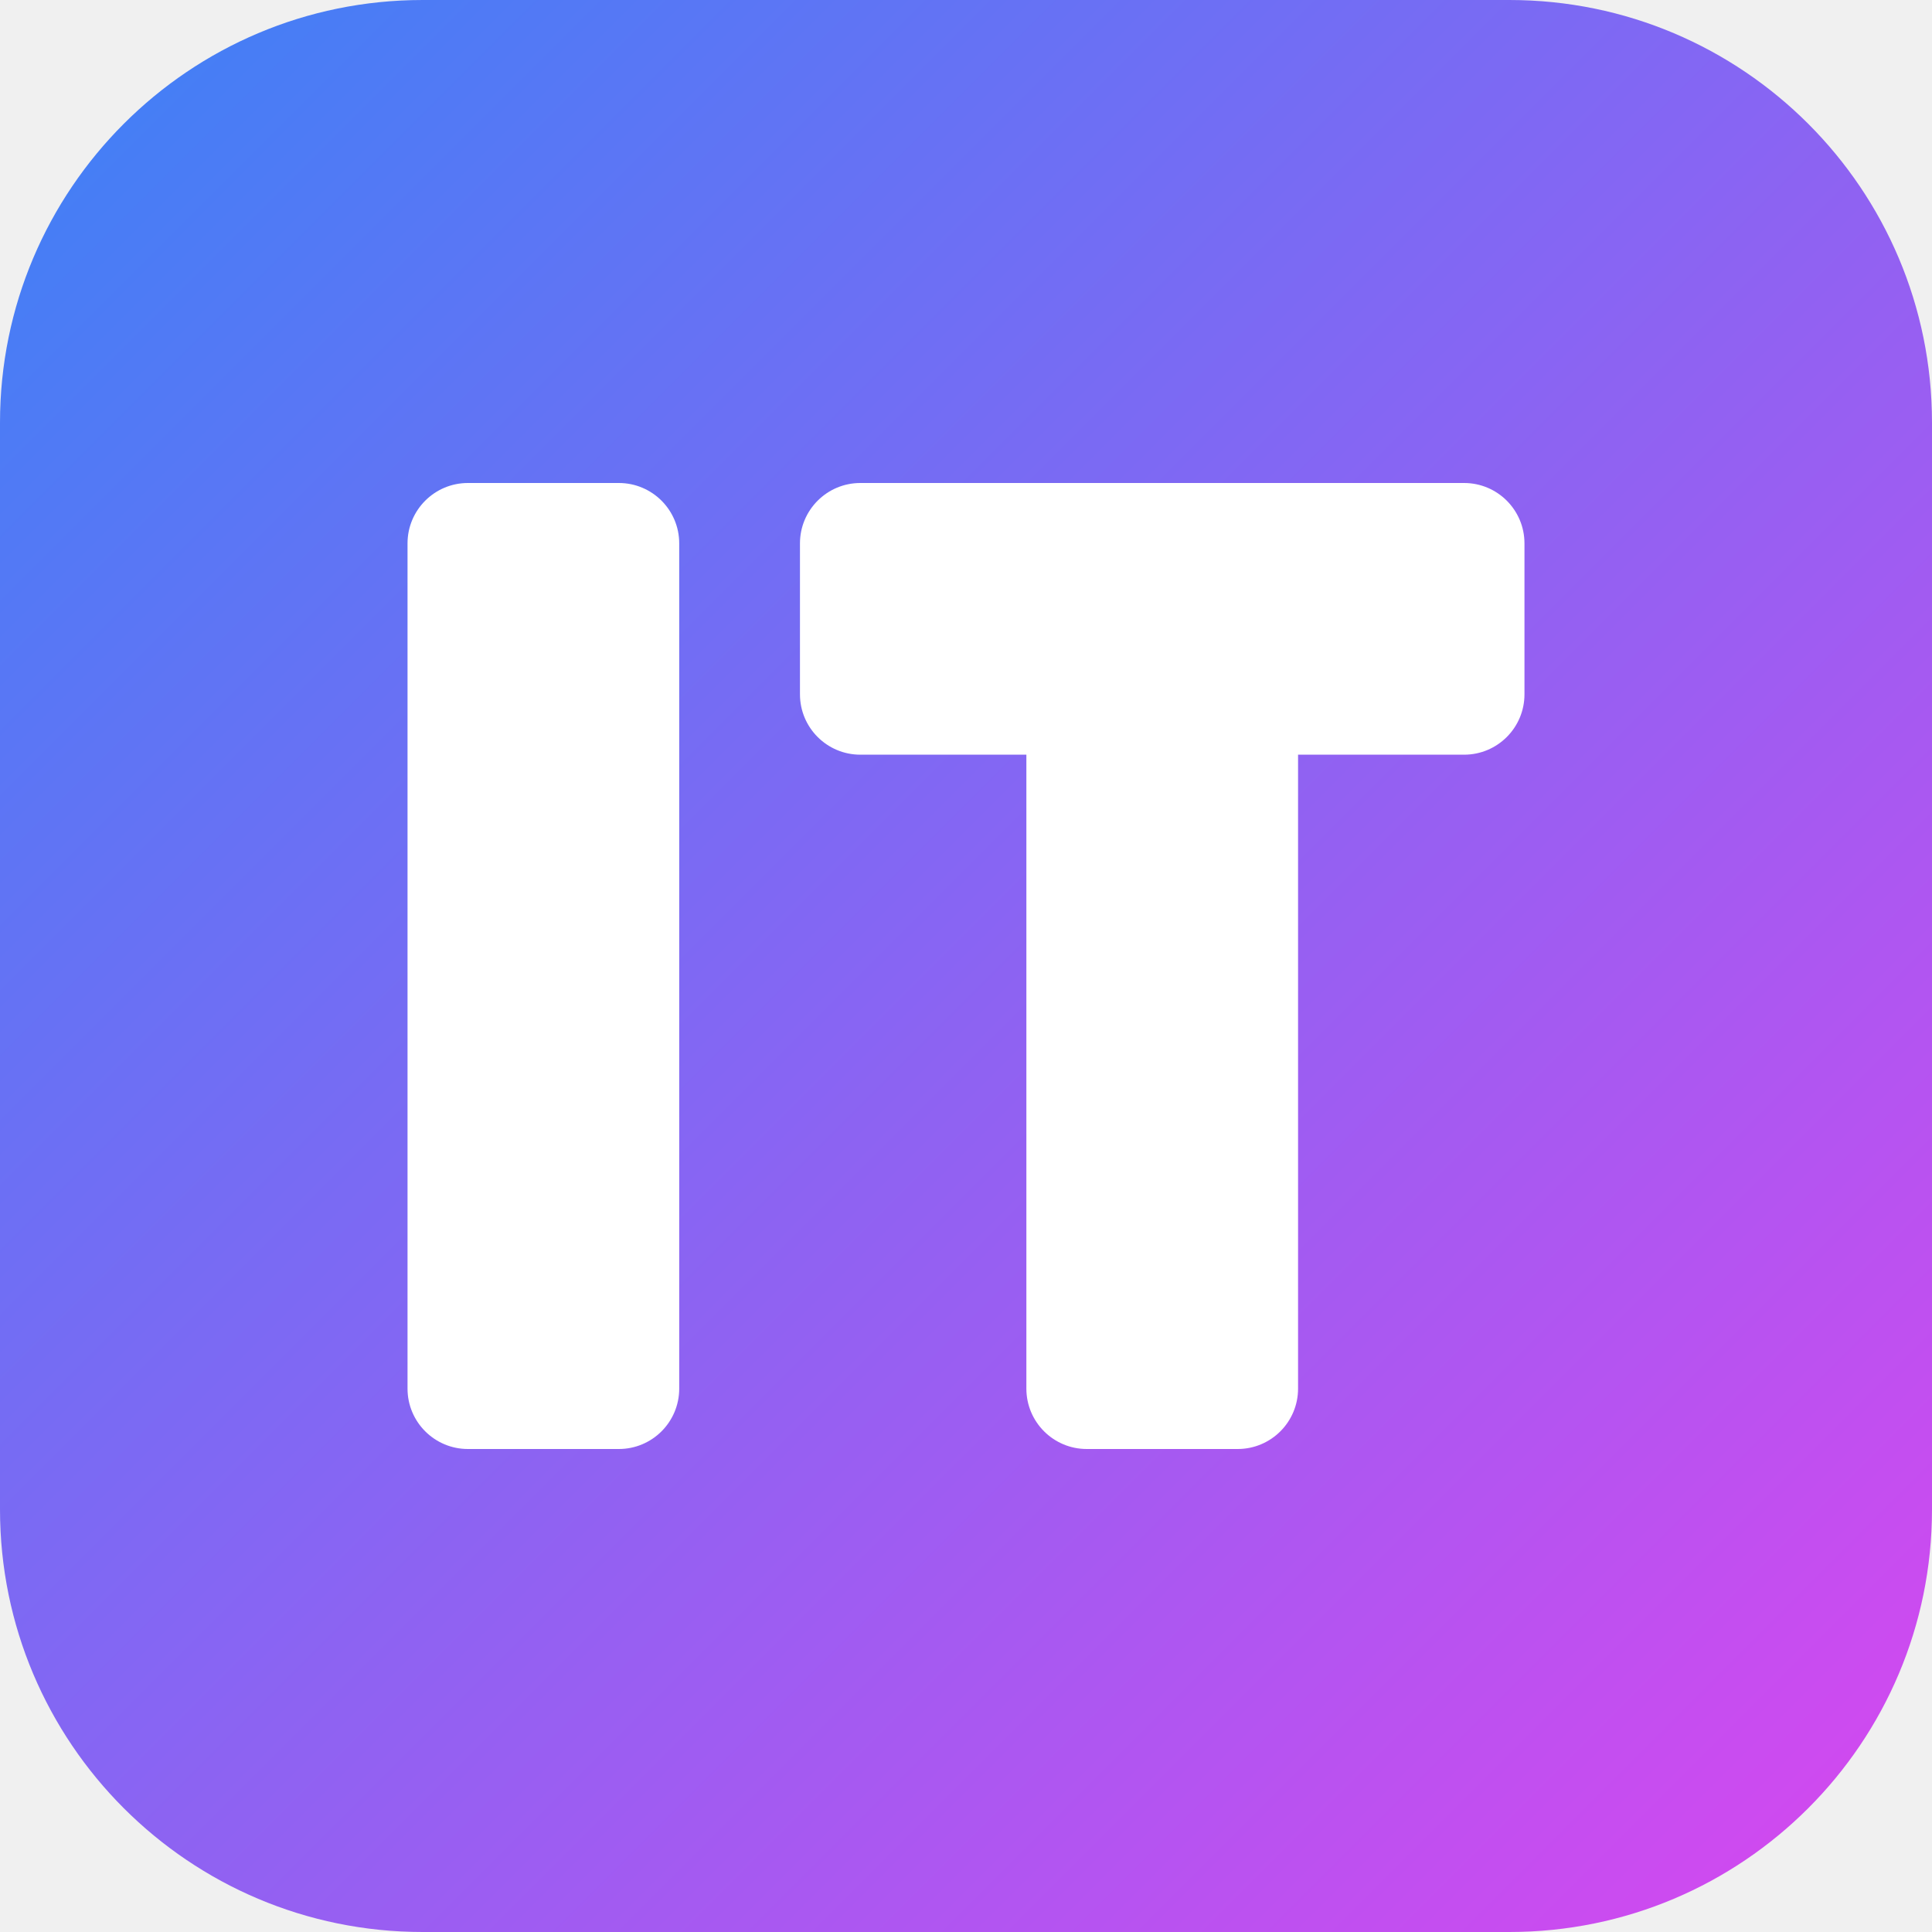
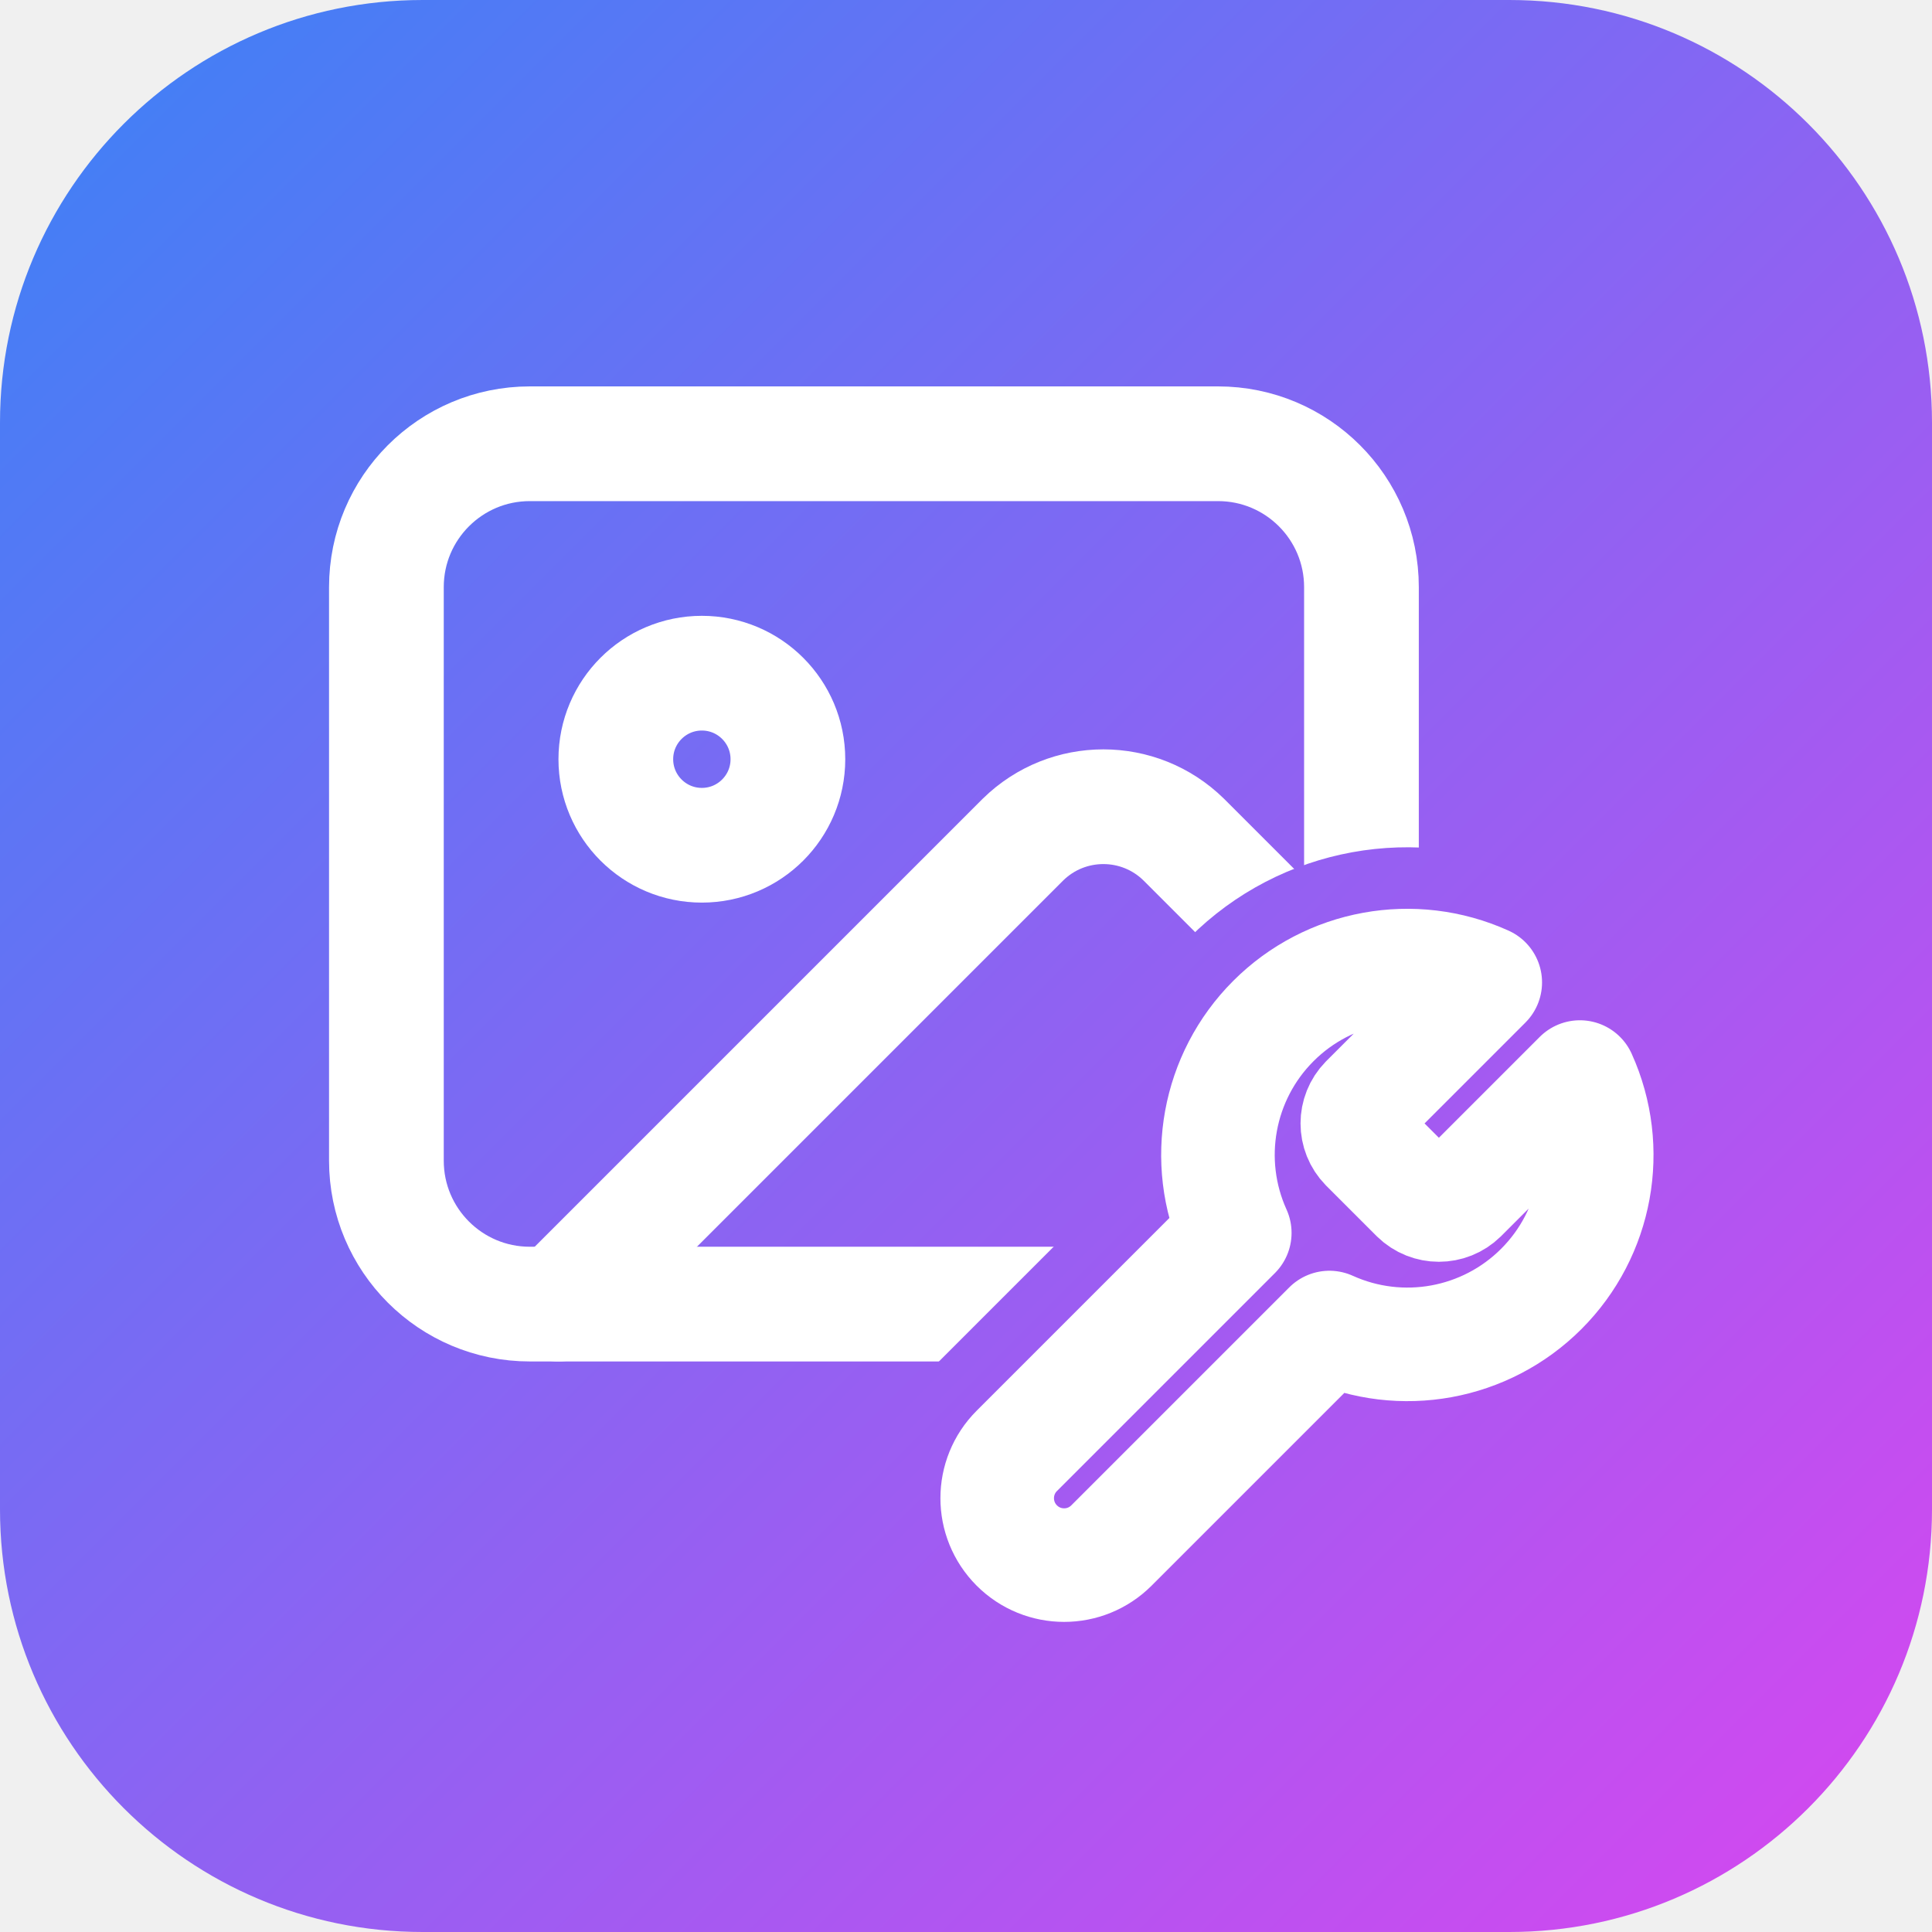
<svg xmlns="http://www.w3.org/2000/svg" viewBox="0 0 64 64">
  <defs>
    <linearGradient id="g" x1="0" y1="0" x2="1" y2="1">
      <stop offset="0" stop-color="#3b82f6" />
      <stop offset="1" stop-color="#d946ef" />
    </linearGradient>
+     <path id="w" d="M14.7 6.3a1 1 0 0 0 0 1.4l1.6 1.6a1 1 0 0 0 1.4 0l3.77-3.77a6 6 0 0 1-7.94 7.94l-6.91 6.91a2.12 2.12 0 0 1-3-3l6.91-6.91a6 6 0 0 1 7.94-7.94l-3.76 3.76z" transform="translate(11 11) scale(0.55)" />
+     <mask id="m">
+       <rect width="24" height="24" fill="#fff" />
+       <use href="#w" stroke="#000" stroke-width="7.5" fill="#000" />
+     </mask>
  </defs>
  <rect width="64" height="64" rx="14" fill="url(#g)" />
-   <g fill="#fff">
-     <rect x="13.5" y="16" width="9" height="32" rx="2" />
-     <rect x="26.5" y="16" width="24" height="9" rx="2" />
-     <rect x="34" y="16" width="9" height="32" rx="2" />
+   <g transform="translate(9 9) scale(1.9)" fill="none" stroke="#fff" stroke-width="2" stroke-linecap="round" stroke-linejoin="round">
+     <g mask="url(#m)">
+       <rect x="2" y="3" width="17" height="15" rx="2.5" />
+       <circle cx="7.5" cy="8.5" r="1.5" />
+       <path d="m19 13-3.1-3.1a2 2 0 0 0-2.8 0L5 18" />
+     </g>
+     <use href="#w" stroke-width="3.6" />
  </g>
</svg>
